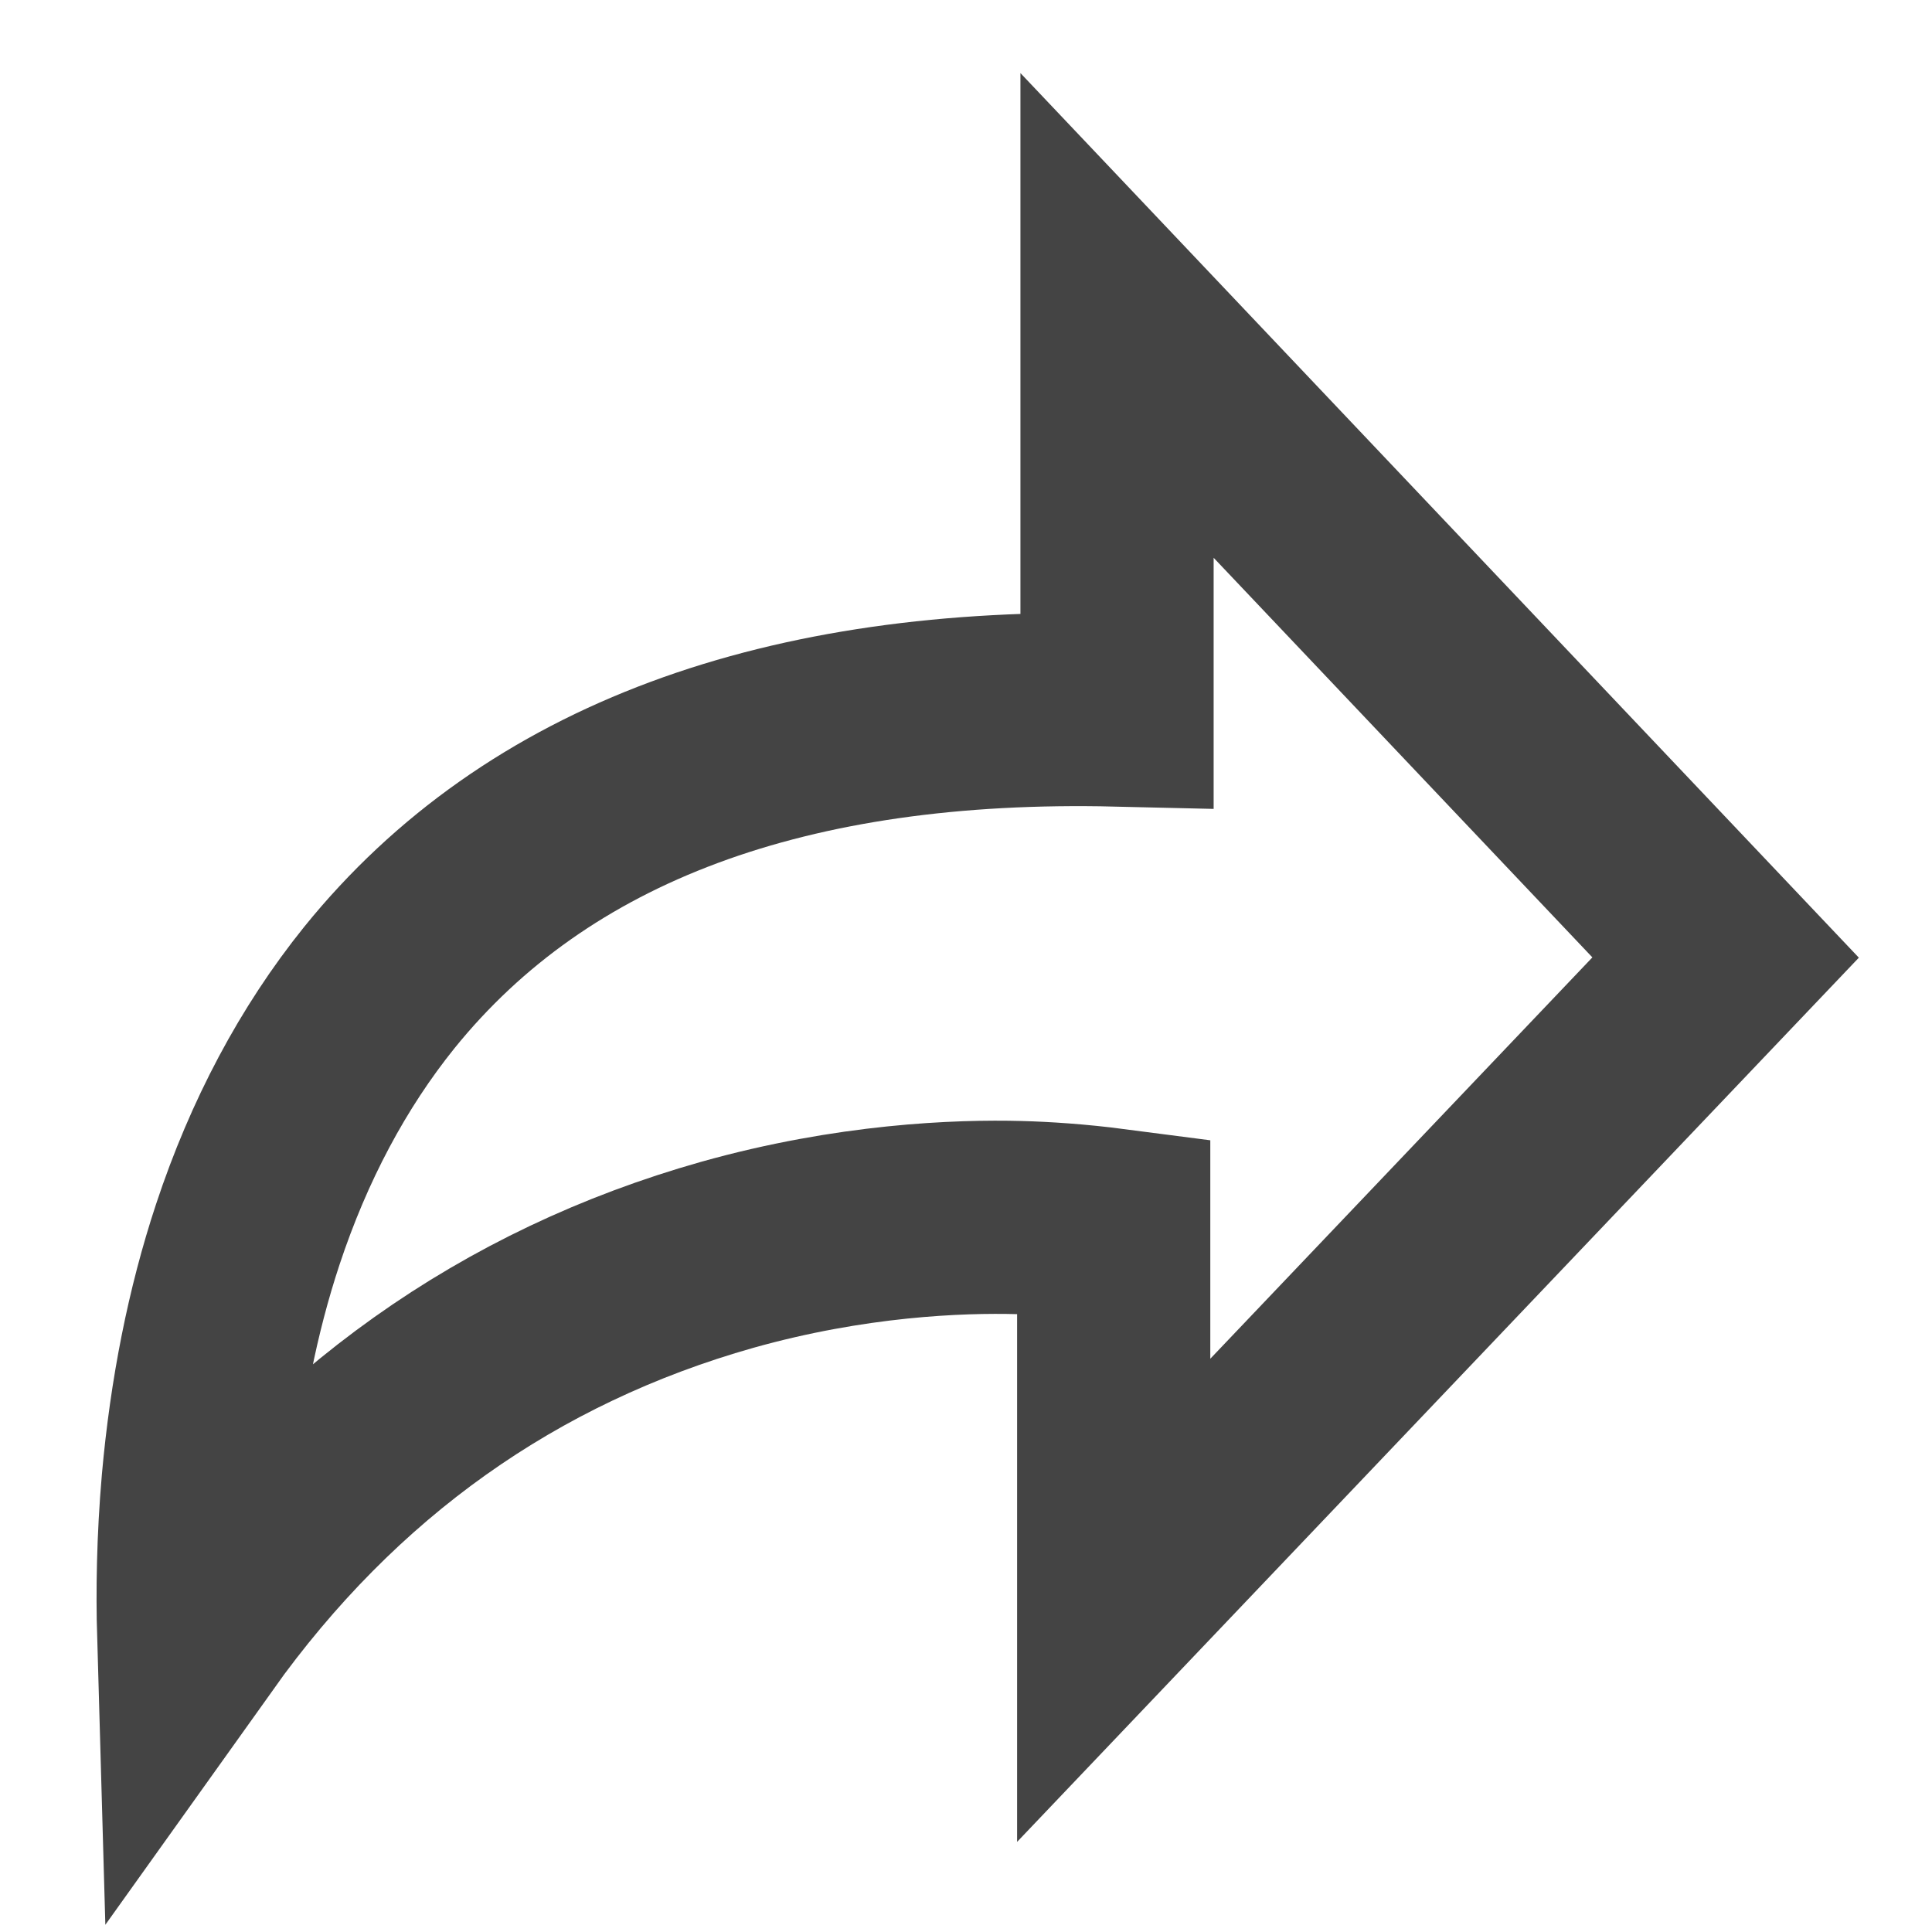
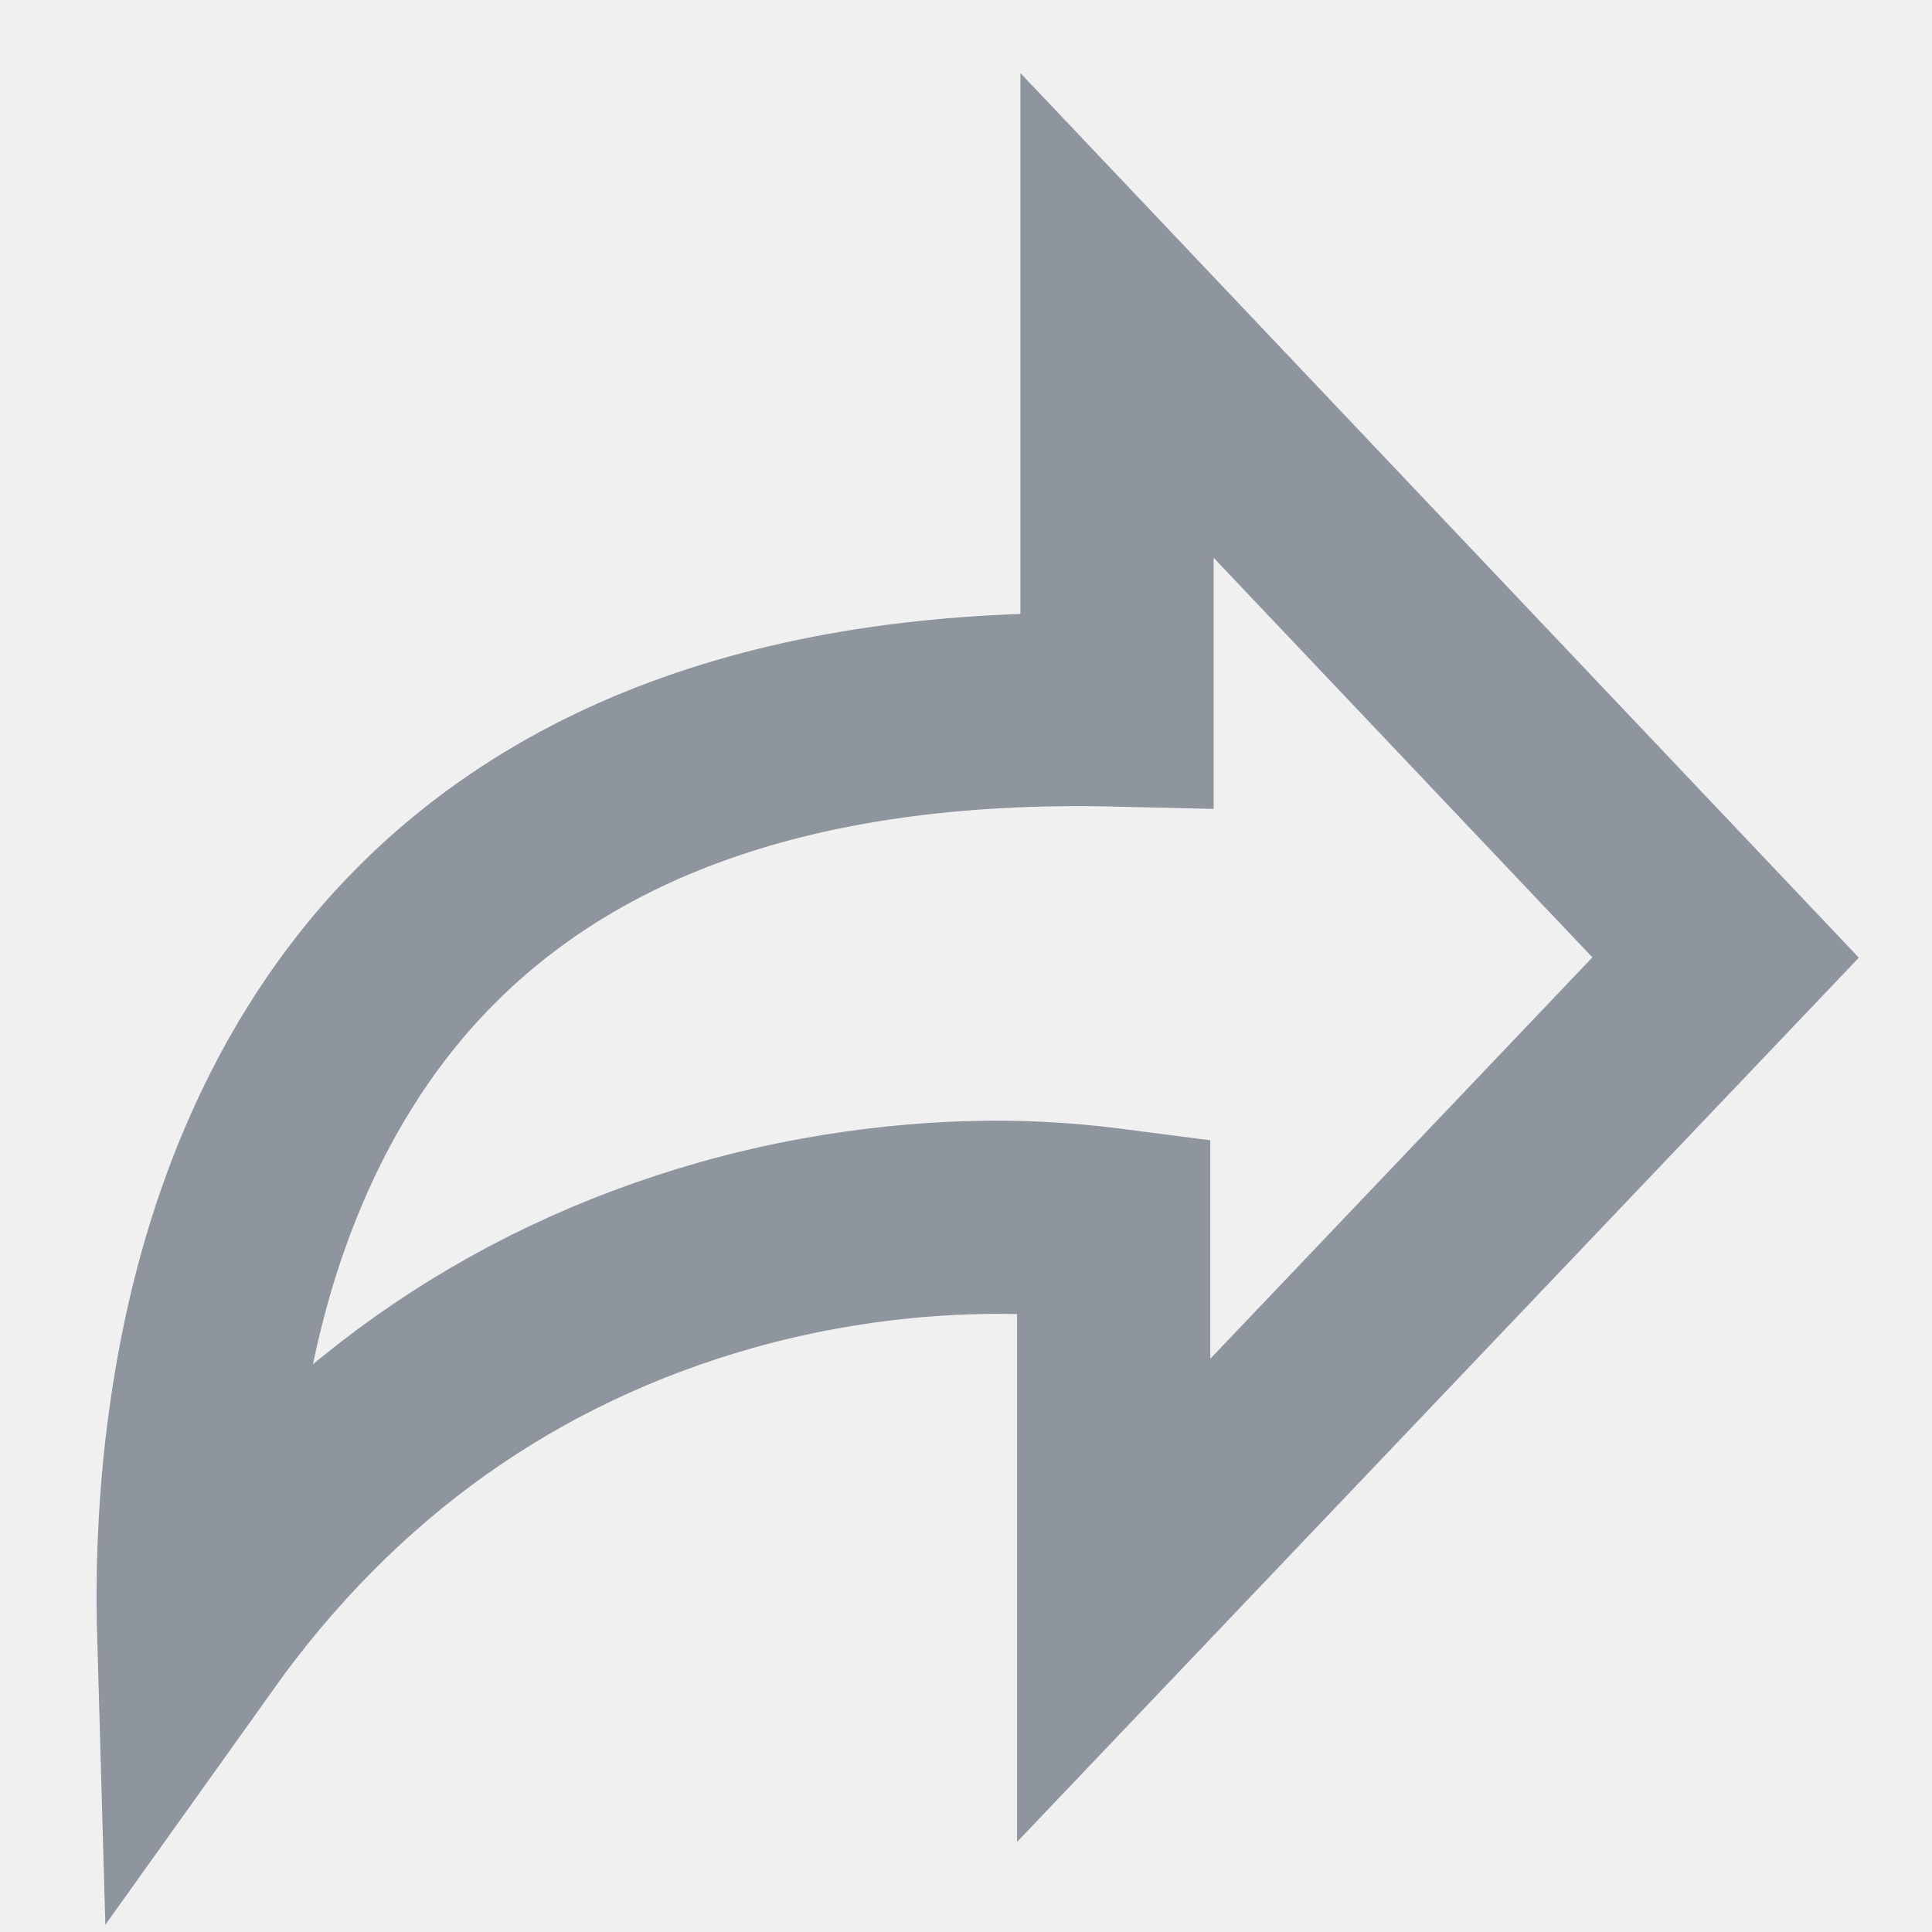
<svg xmlns="http://www.w3.org/2000/svg" xmlns:xlink="http://www.w3.org/1999/xlink" width="40px" height="40px" viewBox="0 0 40 40" version="1.1">
  <defs>
    <path d="M467,0 C474.732,-2.71135202e-14 481,6.268 481,14 L481,247 C481,254.732 474.732,261 467,261 L353.036,261 L340.862,273.205 C339.302,274.769 336.77,274.772 335.206,273.212 C335.203,273.21 335.201,273.207 335.198,273.205 L323.024,261 L14,261 C6.268,261 2.72325209e-15,254.732 0,247 L0,14 C8.29461588e-16,6.268 6.268,3.19669972e-15 14,0 L467,0 Z" id="path-1" />
    <filter x="-10.1%" y="-14.0%" width="120.2%" height="135.4%" filterUnits="objectBoundingBox" id="filter-2">
      <feOffset dx="0" dy="10" in="SourceAlpha" result="shadowOffsetOuter1" />
      <feGaussianBlur stdDeviation="14.5" in="shadowOffsetOuter1" result="shadowBlurOuter1" />
      <feColorMatrix values="0 0 0 0 0   0 0 0 0 0   0 0 0 0 0  0 0 0 0.06 0" type="matrix" in="shadowBlurOuter1" />
    </filter>
  </defs>
  <g id="页面-1" stroke="none" stroke-width="1" fill="none" fill-rule="evenodd">
    <g id="消息状态" transform="translate(-660, -196)">
      <g id="编组-11" transform="translate(499, 163)">
        <g id="形状结合">
-           <use fill="black" fill-opacity="1" filter="url(#filter-2)" xlink:href="#path-1" />
-           <use fill="#FFFFFF" fill-rule="evenodd" xlink:href="#path-1" />
+           <use fill="none" fill-opacity="1" filter="url(#filter-2)" xlink:href="#path-1" />
+           <use fill="none" fill-rule="evenodd" xlink:href="#path-1" />
        </g>
-         <g id="编组-19" transform="translate(8, 1)" fill-rule="nonzero" stroke="#444444" stroke-width="4">
+         <g id="编组-19" transform="translate(8, 1)" fill-rule="nonzero" stroke="#8F959E" stroke-width="4">
          <g id="编组-13" transform="translate(119, 0)">
            <g id="编组-17" transform="translate(34, 32)">
              <g id="编组" transform="translate(0, 0.24966)">
                <path d="M23.127,6.281 L35.727,19.575 L23.058,32.883 L23.058,25.115 C22.283,25.014 21.621,24.973 21.112,24.959 C19.847,24.925 17.622,25.009 15.057,25.73 C10.55,27.004 6.834,29.634 4.01,33.593 C3.985,32.719 3.998,31.642 4.102,30.447 C4.265,28.622 4.606,26.891 5.13,25.308 C5.773,23.366 6.687,21.645 7.854,20.196 C11.13,16.144 16.312,14.289 23.127,14.45 L23.127,14.45 L23.127,6.281 Z" id="路径" />
              </g>
            </g>
          </g>
        </g>
      </g>
    </g>
  </g>
</svg>
